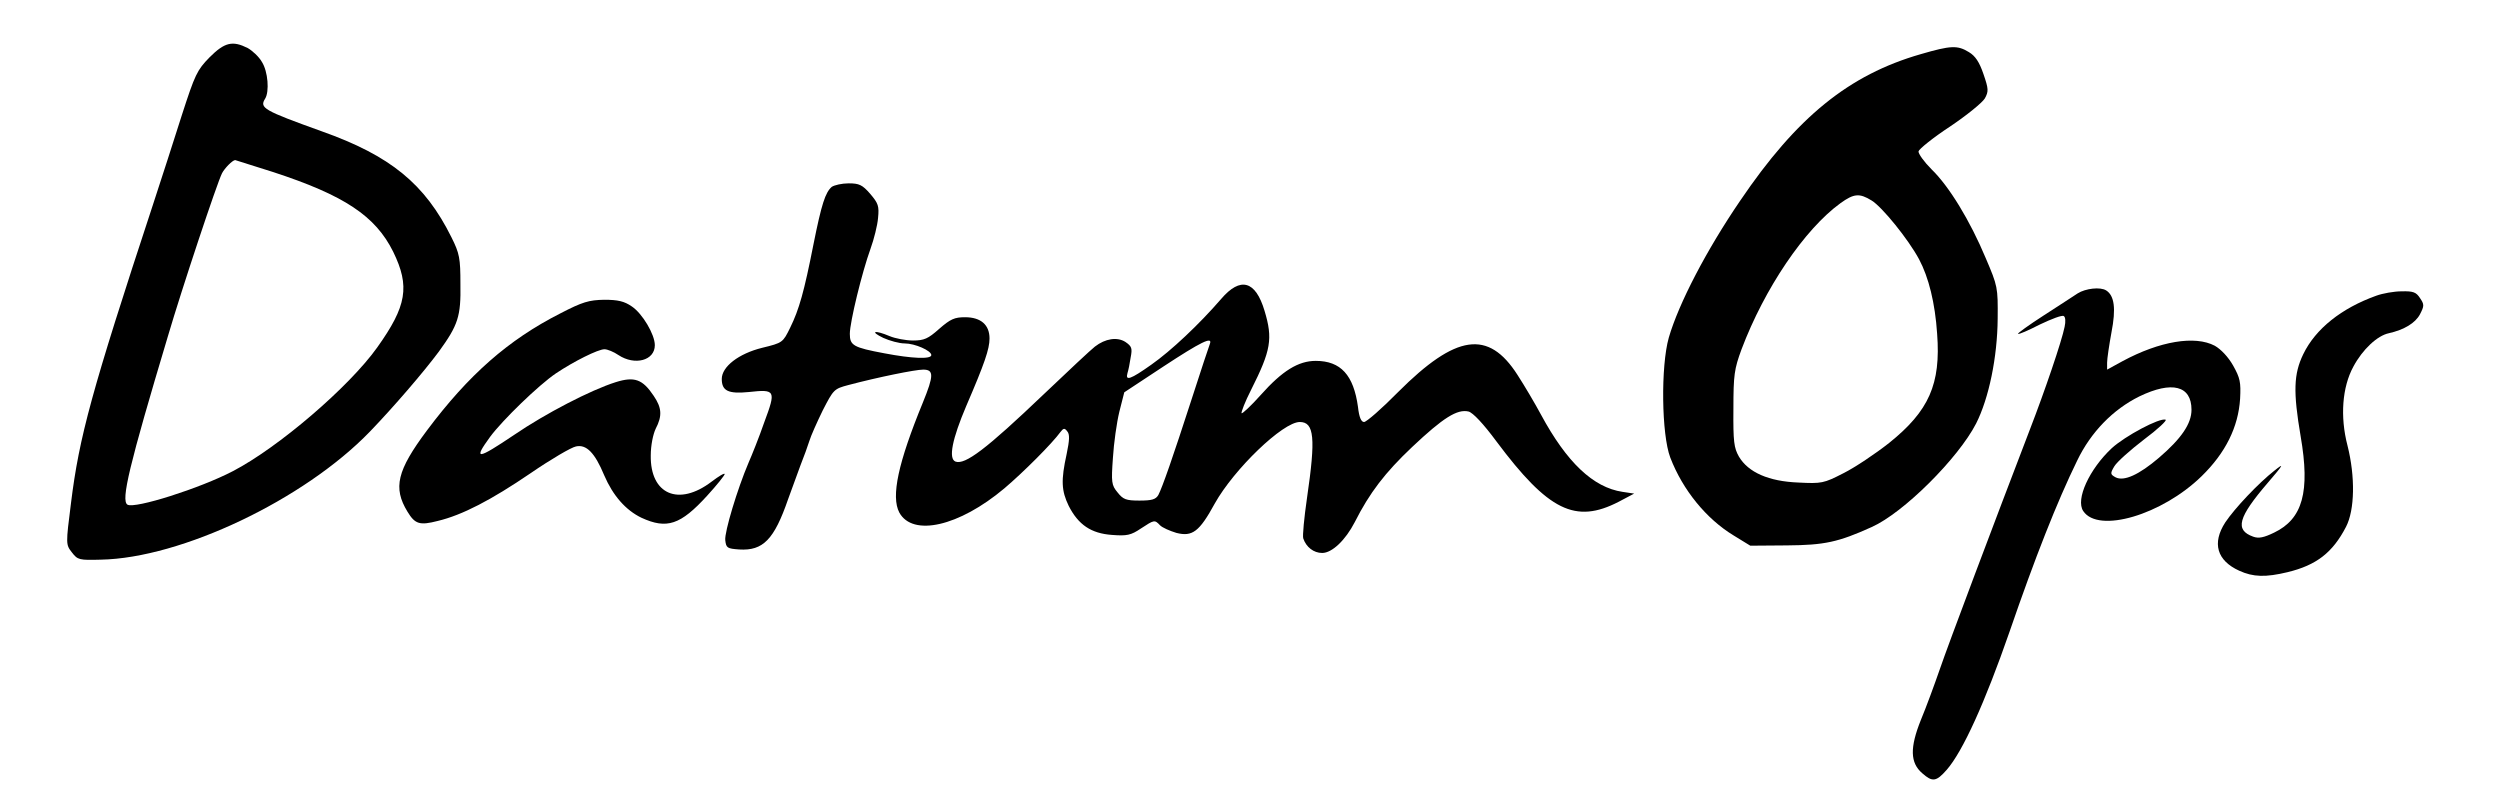
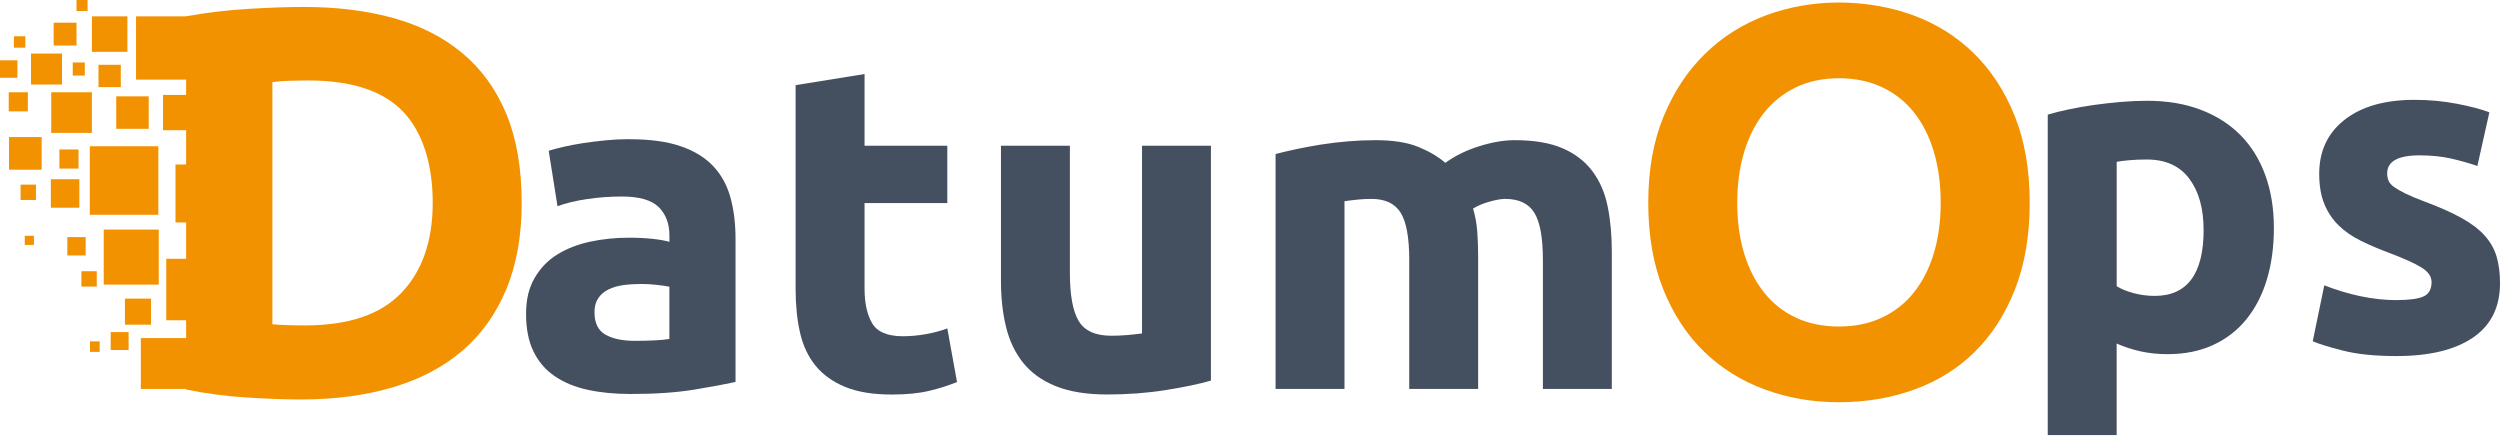
- <svg xmlns="http://www.w3.org/2000/svg" version="1.0" width="859pt" height="274pt" viewBox="0 0 859 274" preserveAspectRatio="xMidYMid meet">
-   <g transform="translate(0,274) scale(0.1,-0.1)" fill="#000000" stroke="none">
-     <path d="M720 2543 c-43 -44 -50 -59 -95 -198 -26 -82 -71 -222 -100 -310 -211 -641 -253 -797 -281 -1023 -18 -142 -18 -143 3 -170 20 -26 25 -27 99 -25 276 5 699 206 925 440 81 84 185 205 237 275 66 91 76 121 74 232 0 89 -3 105 -31 161 -91 183 -209 280 -446 364 -200 72 -214 80 -194 112 15 24 10 93 -11 126 -10 18 -33 39 -49 48 -52 26 -79 20 -131 -32z m218 -394 c245 -80 352 -151 413 -274 58 -119 47 -186 -55 -329 -97 -136 -340 -344 -496 -425 -113 -59 -337 -130 -362 -115 -23 14 5 132 139 579 47 160 169 527 186 560 9 17 35 44 45 45 1 0 60 -19 130 -41z" />
-     <path d="M6600 2554 c-247 -71 -426 -216 -621 -504 -116 -170 -211 -353 -245 -470 -28 -99 -25 -333 5 -412 43 -112 124 -211 218 -268 l57 -35 126 1 c129 1 176 11 291 63 110 49 298 237 359 356 44 87 73 228 74 360 1 108 0 112 -41 208 -54 129 -126 247 -186 305 -26 26 -46 54 -45 62 2 8 50 47 108 85 58 39 111 82 120 97 13 24 13 32 -5 84 -14 41 -28 62 -50 75 -39 24 -62 23 -165 -7z m-169 -503 c36 -22 126 -133 163 -202 33 -62 55 -150 62 -256 13 -173 -28 -265 -165 -375 -47 -37 -117 -84 -157 -104 -68 -35 -75 -36 -155 -32 -102 4 -172 35 -204 89 -17 30 -20 51 -19 164 0 117 3 137 28 205 79 209 216 412 340 502 46 33 65 35 107 9z" />
-     <path d="M2858 2098 c-22 -19 -35 -58 -63 -198 -32 -162 -49 -223 -80 -286 -25 -51 -26 -52 -96 -69 -81 -20 -139 -65 -139 -107 0 -41 22 -52 93 -45 92 10 94 6 53 -104 -18 -52 -43 -114 -54 -139 -38 -89 -83 -238 -80 -266 3 -27 7 -29 48 -32 82 -5 120 34 168 173 12 33 31 85 42 115 12 30 26 69 31 85 5 17 26 64 46 105 37 72 39 74 88 87 102 27 230 53 257 53 37 0 37 -20 -1 -113 -85 -207 -110 -323 -81 -378 46 -84 205 -48 361 83 65 55 164 154 193 194 10 13 14 14 23 2 9 -10 8 -30 -2 -78 -20 -91 -18 -126 7 -178 33 -65 77 -95 149 -100 51 -4 65 -1 99 22 46 30 47 31 66 11 8 -8 33 -19 56 -26 55 -14 79 4 132 101 66 118 234 280 292 280 50 0 55 -55 25 -260 -10 -69 -16 -132 -13 -140 10 -30 36 -50 65 -50 34 0 80 44 112 106 51 101 104 170 197 258 107 101 155 131 194 122 15 -4 51 -42 96 -103 178 -238 271 -284 420 -207 l53 28 -40 6 c-101 15 -192 102 -280 265 -21 39 -57 100 -81 137 -100 156 -211 140 -410 -59 -56 -57 -109 -103 -117 -103 -10 0 -17 16 -21 52 -15 109 -59 158 -145 158 -60 0 -115 -34 -189 -117 -33 -37 -63 -65 -66 -63 -2 3 12 40 33 81 68 135 75 175 46 271 -31 104 -83 118 -149 41 -76 -88 -173 -179 -240 -226 -72 -51 -90 -57 -82 -29 3 9 8 33 11 54 6 31 4 38 -18 53 -28 18 -69 12 -105 -16 -13 -10 -91 -83 -175 -163 -199 -190 -271 -244 -304 -232 -25 10 -11 78 37 191 63 146 80 196 80 232 0 47 -30 73 -84 73 -36 0 -50 -6 -89 -40 -38 -34 -52 -40 -90 -40 -24 0 -61 7 -80 15 -52 22 -70 17 -22 -6 22 -10 55 -19 73 -19 36 0 92 -25 92 -40 0 -15 -67 -12 -161 6 -107 20 -119 27 -119 67 0 40 42 212 71 292 12 33 24 81 26 106 4 41 1 50 -27 83 -27 31 -38 36 -74 36 -23 0 -49 -6 -58 -12z m1299 -540 c-3 -7 -31 -92 -62 -188 -66 -204 -101 -304 -115 -331 -9 -15 -22 -19 -65 -19 -46 0 -56 4 -75 28 -21 25 -22 35 -16 119 3 50 13 121 22 158 l17 67 135 89 c128 84 170 105 159 77z" />
-     <path d="M7139 1732 c-14 -9 -67 -44 -117 -76 -51 -33 -90 -61 -88 -63 2 -3 36 12 75 32 40 19 76 33 82 29 6 -3 7 -19 3 -37 -10 -50 -68 -220 -119 -352 -122 -318 -281 -740 -310 -825 -18 -52 -47 -131 -65 -174 -38 -95 -37 -147 5 -183 35 -31 48 -29 84 12 55 63 131 230 216 475 87 253 163 446 232 587 47 98 123 176 214 221 112 54 179 37 179 -46 0 -48 -35 -99 -112 -165 -68 -58 -120 -82 -149 -67 -18 10 -19 13 -4 38 9 15 55 56 102 92 47 35 80 66 74 68 -21 7 -139 -56 -185 -98 -77 -72 -125 -176 -98 -216 52 -78 271 -13 407 120 82 80 126 169 132 266 3 57 0 71 -24 114 -17 30 -42 56 -63 68 -68 36 -189 16 -317 -53 l-53 -29 0 24 c0 13 7 60 15 104 16 82 10 126 -18 144 -20 13 -71 7 -98 -10z" />
-     <path d="M8165 1724 c-120 -43 -209 -114 -251 -201 -33 -68 -35 -129 -9 -282 33 -191 7 -284 -91 -331 -35 -17 -53 -21 -72 -14 -64 23 -52 66 50 185 55 64 58 70 23 42 -55 -43 -137 -130 -169 -178 -46 -71 -29 -131 48 -166 48 -22 91 -23 166 -5 99 24 155 67 201 156 30 58 32 172 5 279 -26 100 -18 201 20 271 32 60 83 107 122 115 53 12 91 35 107 65 15 29 15 34 0 56 -13 20 -23 24 -63 23 -26 0 -65 -7 -87 -15z" />
-     <path d="M1925 1663 c-179 -91 -315 -211 -458 -402 -103 -138 -117 -197 -67 -279 26 -43 42 -48 104 -32 84 20 184 72 319 164 70 48 140 89 156 92 36 8 65 -22 97 -99 30 -70 74 -120 128 -146 87 -40 134 -25 226 76 33 36 60 70 60 74 0 5 -20 -7 -45 -26 -113 -86 -211 -44 -209 90 0 35 8 73 17 92 23 44 21 72 -7 113 -38 57 -66 67 -130 47 -86 -27 -242 -108 -349 -181 -128 -86 -142 -88 -83 -7 43 58 167 178 226 218 61 41 145 83 167 83 10 0 32 -9 48 -20 56 -37 125 -19 125 34 0 37 -43 109 -79 133 -26 18 -48 23 -95 23 -52 -1 -74 -7 -151 -47z" />
+ <svg xmlns="http://www.w3.org/2000/svg" viewBox="0 0 1200.16 208.87">
+   <defs>
+     <style>
+       .cls-1 {
+         fill: #f39200;
+       }
+ 
+       .cls-2 {
+         fill: #444f60;
+       }
+     </style>
+   </defs>
+   <g id="Calque_1" data-name="Calque 1">
+     <g>
+       <path class="cls-2" d="m302.27,66.84c9.77,0,17.9,1.11,24.42,3.33,6.51,2.22,11.73,5.4,15.65,9.54,3.92,4.15,6.69,9.18,8.32,15.09,1.63,5.92,2.44,12.51,2.44,19.76v68.81c-4.74,1.04-11.32,2.26-19.76,3.66-8.44,1.4-18.65,2.11-30.63,2.11-7.55,0-14.39-.67-20.53-2-6.14-1.33-11.43-3.51-15.87-6.55-4.44-3.03-7.85-6.99-10.21-11.88-2.37-4.88-3.55-10.88-3.55-17.98s1.37-12.58,4.11-17.31c2.74-4.73,6.4-8.51,10.99-11.32,4.58-2.81,9.84-4.85,15.76-6.1,5.92-1.26,12.06-1.89,18.42-1.89,4.29,0,8.1.19,11.43.55,3.33.37,6.03.85,8.1,1.44v-3.11c0-5.62-1.7-10.13-5.11-13.54-3.41-3.4-9.32-5.11-17.76-5.11-5.63,0-11.18.41-16.65,1.22-5.48.81-10.21,1.96-14.21,3.44l-4.22-26.64c1.92-.59,4.33-1.22,7.21-1.89s6.03-1.26,9.43-1.78c3.4-.52,6.99-.96,10.77-1.33,3.77-.37,7.58-.56,11.43-.56Zm2.66,96.78c3.25,0,6.36-.07,9.32-.22,2.96-.15,5.33-.37,7.1-.67v-25.08c-1.33-.29-3.33-.59-5.99-.89-2.66-.29-5.11-.44-7.33-.44-3.11,0-6.03.19-8.77.55-2.74.37-5.14,1.08-7.21,2.11-2.07,1.04-3.7,2.44-4.88,4.22-1.19,1.78-1.78,4-1.78,6.66,0,5.18,1.74,8.77,5.22,10.77,3.48,2,8.25,3,14.32,3Z" />
+       <path class="cls-2" d="m381.96,40.87l33.08-5.33v34.41h39.73v27.53h-39.73v41.07c0,6.96,1.22,12.51,3.66,16.65,2.44,4.14,7.36,6.22,14.76,6.22,3.55,0,7.21-.33,10.99-1,3.77-.67,7.21-1.59,10.32-2.77l4.66,25.75c-4,1.63-8.44,3.04-13.32,4.22-4.88,1.18-10.88,1.78-17.98,1.78-9.03,0-16.5-1.22-22.42-3.66-5.92-2.44-10.65-5.84-14.21-10.21-3.55-4.36-6.03-9.66-7.44-15.87-1.41-6.21-2.11-13.1-2.11-20.64V40.87Z" />
+       <path class="cls-2" d="m581.3,182.72c-5.63,1.63-12.88,3.15-21.75,4.55-8.88,1.41-18.2,2.11-27.97,2.11s-18.17-1.33-24.75-4c-6.59-2.66-11.8-6.4-15.65-11.21-3.85-4.81-6.59-10.54-8.21-17.2-1.63-6.66-2.44-13.99-2.44-21.98v-65.04h33.08v61.04c0,10.66,1.4,18.35,4.22,23.09,2.81,4.74,8.06,7.1,15.76,7.1,2.37,0,4.88-.11,7.55-.33,2.66-.22,5.03-.48,7.1-.78v-90.12h33.08v112.77Z" />
+       <path class="cls-2" d="m676.53,124.78c0-10.66-1.37-18.2-4.11-22.64-2.74-4.44-7.44-6.66-14.1-6.66-2.07,0-4.22.11-6.44.33s-4.37.48-6.44.78v90.12h-33.08v-112.77c2.81-.74,6.1-1.52,9.88-2.33,3.77-.81,7.77-1.55,11.99-2.22,4.22-.67,8.55-1.18,12.99-1.55,4.44-.37,8.8-.55,13.1-.55,8.44,0,15.28,1.08,20.53,3.22,5.25,2.15,9.58,4.7,12.99,7.66,4.73-3.4,10.17-6.07,16.32-7.99,6.14-1.92,11.8-2.89,16.98-2.89,9.32,0,16.98,1.3,22.98,3.88,5.99,2.59,10.77,6.25,14.32,10.99,3.55,4.74,5.99,10.36,7.33,16.87,1.33,6.51,2,13.76,2,21.75v65.93h-33.08v-61.93c0-10.66-1.37-18.2-4.11-22.64-2.74-4.44-7.44-6.66-14.1-6.66-1.78,0-4.26.44-7.44,1.33-3.18.89-5.81,2-7.88,3.33,1.03,3.41,1.7,6.99,2,10.77.29,3.77.44,7.81.44,12.1v63.71h-33.08v-61.93Z" />
+     </g>
+     <g>
+       <path class="cls-2" d="m1091.61,109.42c0,9.03-1.11,17.24-3.33,24.64-2.22,7.4-5.48,13.76-9.77,19.09-4.29,5.33-9.62,9.47-15.98,12.43-6.36,2.96-13.69,4.44-21.98,4.44-4.59,0-8.88-.44-12.88-1.33-4-.89-7.85-2.14-11.54-3.77v43.95h-33.08V55.03c2.96-.89,6.36-1.74,10.21-2.55,3.85-.81,7.88-1.52,12.1-2.11,4.22-.59,8.51-1.07,12.88-1.44,4.36-.37,8.55-.55,12.54-.55,9.62,0,18.2,1.44,25.75,4.33,7.55,2.89,13.91,6.96,19.09,12.21,5.18,5.25,9.14,11.65,11.88,19.2,2.74,7.55,4.11,15.98,4.11,25.31Zm-33.74.89c0-10.21-2.3-18.39-6.88-24.53-4.59-6.14-11.4-9.21-20.42-9.21-2.96,0-5.7.11-8.21.33-2.52.22-4.59.48-6.21.78v59.71c2.07,1.33,4.77,2.44,8.1,3.33,3.33.89,6.69,1.33,10.1,1.33,15.68,0,23.53-10.58,23.53-31.74Z" />
+       <path class="cls-2" d="m1150.66,144.05c6.07,0,10.36-.59,12.88-1.78,2.51-1.18,3.77-3.47,3.77-6.88,0-2.66-1.63-5-4.88-6.99-3.26-2-8.21-4.25-14.87-6.77-5.18-1.92-9.88-3.92-14.1-5.99-4.22-2.07-7.81-4.55-10.77-7.44-2.96-2.89-5.25-6.33-6.88-10.32-1.63-4-2.44-8.8-2.44-14.43,0-10.95,4.07-19.61,12.21-25.97,8.14-6.36,19.31-9.55,33.52-9.55,7.1,0,13.91.63,20.42,1.89,6.51,1.26,11.69,2.63,15.54,4.11l-5.77,25.75c-3.85-1.33-8.03-2.51-12.54-3.55-4.52-1.03-9.58-1.55-15.21-1.55-10.36,0-15.54,2.89-15.54,8.66,0,1.33.22,2.52.67,3.55.44,1.04,1.33,2.04,2.66,3,1.33.96,3.14,2,5.44,3.12,2.29,1.12,5.22,2.35,8.77,3.69,7.25,2.69,13.24,5.34,17.98,7.95,4.73,2.61,8.47,5.43,11.21,8.46,2.74,3.03,4.66,6.39,5.77,10.08,1.11,3.69,1.67,7.97,1.67,12.84,0,11.52-4.33,20.23-12.99,26.14-8.66,5.9-20.91,8.86-36.74,8.86-10.36,0-18.98-.89-25.86-2.66-6.88-1.78-11.65-3.25-14.32-4.44l5.55-26.86c5.62,2.22,11.39,3.96,17.31,5.22,5.92,1.26,11.76,1.89,17.54,1.89Z" />
+     </g>
+     <path class="cls-1" d="m974.39,97.28c0,15.75-2.35,29.59-7.03,41.54-4.69,11.94-11.1,21.94-19.24,29.99-8.14,8.05-17.83,14.11-29.06,18.18-11.24,4.07-23.31,6.1-36.23,6.1s-24.42-2.04-35.56-6.1c-11.15-4.07-20.88-10.13-29.19-18.18-8.32-8.05-14.86-18.05-19.64-29.99s-7.17-25.79-7.17-41.54,2.48-29.59,7.43-41.54c4.95-11.94,11.63-21.98,20.04-30.12,8.4-8.14,18.13-14.24,29.19-18.31,11.06-4.07,22.69-6.1,34.9-6.1s24.42,2.04,35.56,6.1c11.15,4.07,20.88,10.18,29.19,18.31,8.31,8.14,14.86,18.18,19.64,30.12,4.78,11.94,7.17,25.79,7.17,41.54Zm-140.4,0c0,9.02,1.1,17.16,3.32,24.42,2.21,7.26,5.4,13.49,9.55,18.71,4.16,5.22,9.24,9.25,15.26,12.08,6.01,2.83,12.91,4.25,20.7,4.25s14.46-1.41,20.57-4.25c6.1-2.83,11.23-6.85,15.39-12.08,4.15-5.22,7.34-11.45,9.55-18.71,2.21-7.25,3.32-15.39,3.32-24.42s-1.11-17.21-3.32-24.55c-2.21-7.34-5.4-13.62-9.55-18.84-4.16-5.22-9.29-9.24-15.39-12.08-6.1-2.83-12.96-4.25-20.57-4.25s-14.69,1.46-20.7,4.38c-6.02,2.92-11.11,6.99-15.26,12.21-4.16,5.22-7.34,11.5-9.55,18.84-2.21,7.34-3.32,15.44-3.32,24.28Z" />
+     <path class="cls-1" d="m250.45,97.28c0,15.92-2.48,29.82-7.43,41.67-4.96,11.86-11.99,21.68-21.1,29.46-9.12,7.79-20.22,13.63-33.31,17.52-13.1,3.89-27.78,5.84-44.06,5.84-7.43,0-16.1-.31-26.01-.93-9.91-.62-19.64-1.9-29.19-3.85V7.84c9.55-1.77,19.51-2.96,29.86-3.58,10.35-.62,19.24-.93,26.67-.93,15.75,0,30.03,1.77,42.86,5.31,12.83,3.54,23.84,9.11,33.04,16.72,9.2,7.61,16.28,17.34,21.23,29.19,4.95,11.86,7.43,26.1,7.43,42.73Zm-119.7,58.39c1.94.18,4.2.31,6.77.4,2.56.09,5.62.13,9.16.13,20.7,0,36.05-5.22,46.05-15.66,9.99-10.44,15-24.86,15-43.26s-4.78-33.88-14.33-43.79c-9.55-9.91-24.68-14.86-45.38-14.86-2.83,0-5.75.05-8.76.13-3.01.09-5.84.31-8.49.66v116.24Z" />
+   </g>
+   <g id="Layer_2" data-name="Layer 2">
+     <g>
+       <g>
+         <rect class="cls-1" x="65.3" y="7.85" width="30.38" height="30.38" />
+         <rect class="cls-1" x="44.12" y="7.85" width="17.04" height="17.04" />
+         <rect class="cls-1" x="25.76" y="10.89" width="10.97" height="10.97" />
+         <rect class="cls-1" x="34.92" y="29.99" width="5.79" height="6.29" />
+         <rect class="cls-1" x="47.28" y="31.1" width="10.71" height="10.71" />
+         <rect class="cls-1" x="55.8" y="46.25" width="15.59" height="15.59" />
+         <rect class="cls-1" x="43.11" y="70.2" width="32.91" height="32.91" />
+         <rect class="cls-1" x="24.6" y="44.29" width="19.51" height="19.51" />
+         <rect class="cls-1" x="28.51" y="71.75" width="9.18" height="9.18" />
+         <rect class="cls-1" x="4.19" y="44.29" width="9.18" height="9.18" />
+         <rect class="cls-1" x="0" y="28.95" width="8.37" height="8.37" />
+         <rect class="cls-1" x="14.89" y="25.7" width="14.88" height="14.88" />
+         <rect class="cls-1" x="6.68" y="17.41" width="5.48" height="5.48" />
+         <rect class="cls-1" x="36.73" y="0" width="5.31" height="5.31" />
+         <rect class="cls-1" x="78.26" y="45.57" width="17.42" height="16.94" />
+       </g>
+       <g>
+         <rect class="cls-1" x="67.61" y="162.31" width="24.4" height="24.4" />
+         <rect class="cls-1" x="24.41" y="86.04" width="13.68" height="13.68" />
+         <rect class="cls-1" x="32.33" y="113.83" width="8.81" height="8.81" />
+         <rect class="cls-1" x="43.21" y="163.88" width="4.65" height="5.05" />
+         <rect class="cls-1" x="53.14" y="159.43" width="8.6" height="8.6" />
+         <rect class="cls-1" x="59.98" y="143.35" width="12.52" height="12.52" />
+         <rect class="cls-1" x="79.82" y="124.23" width="29.52" height="29.52" />
+         <rect class="cls-1" x="84.25" y="78.97" width="27.83" height="27.83" />
+         <rect class="cls-1" x="49.79" y="110.21" width="26.43" height="26.43" />
+         <rect class="cls-1" x="4.33" y="65.8" width="15.67" height="15.67" />
+         <rect class="cls-1" x="39.08" y="130.2" width="7.37" height="7.37" />
+         <rect class="cls-1" x="9.89" y="88.63" width="7.37" height="7.37" />
+         <rect class="cls-1" x="11.89" y="113.19" width="4.4" height="4.4" />
+       </g>
+     </g>
  </g>
</svg>
